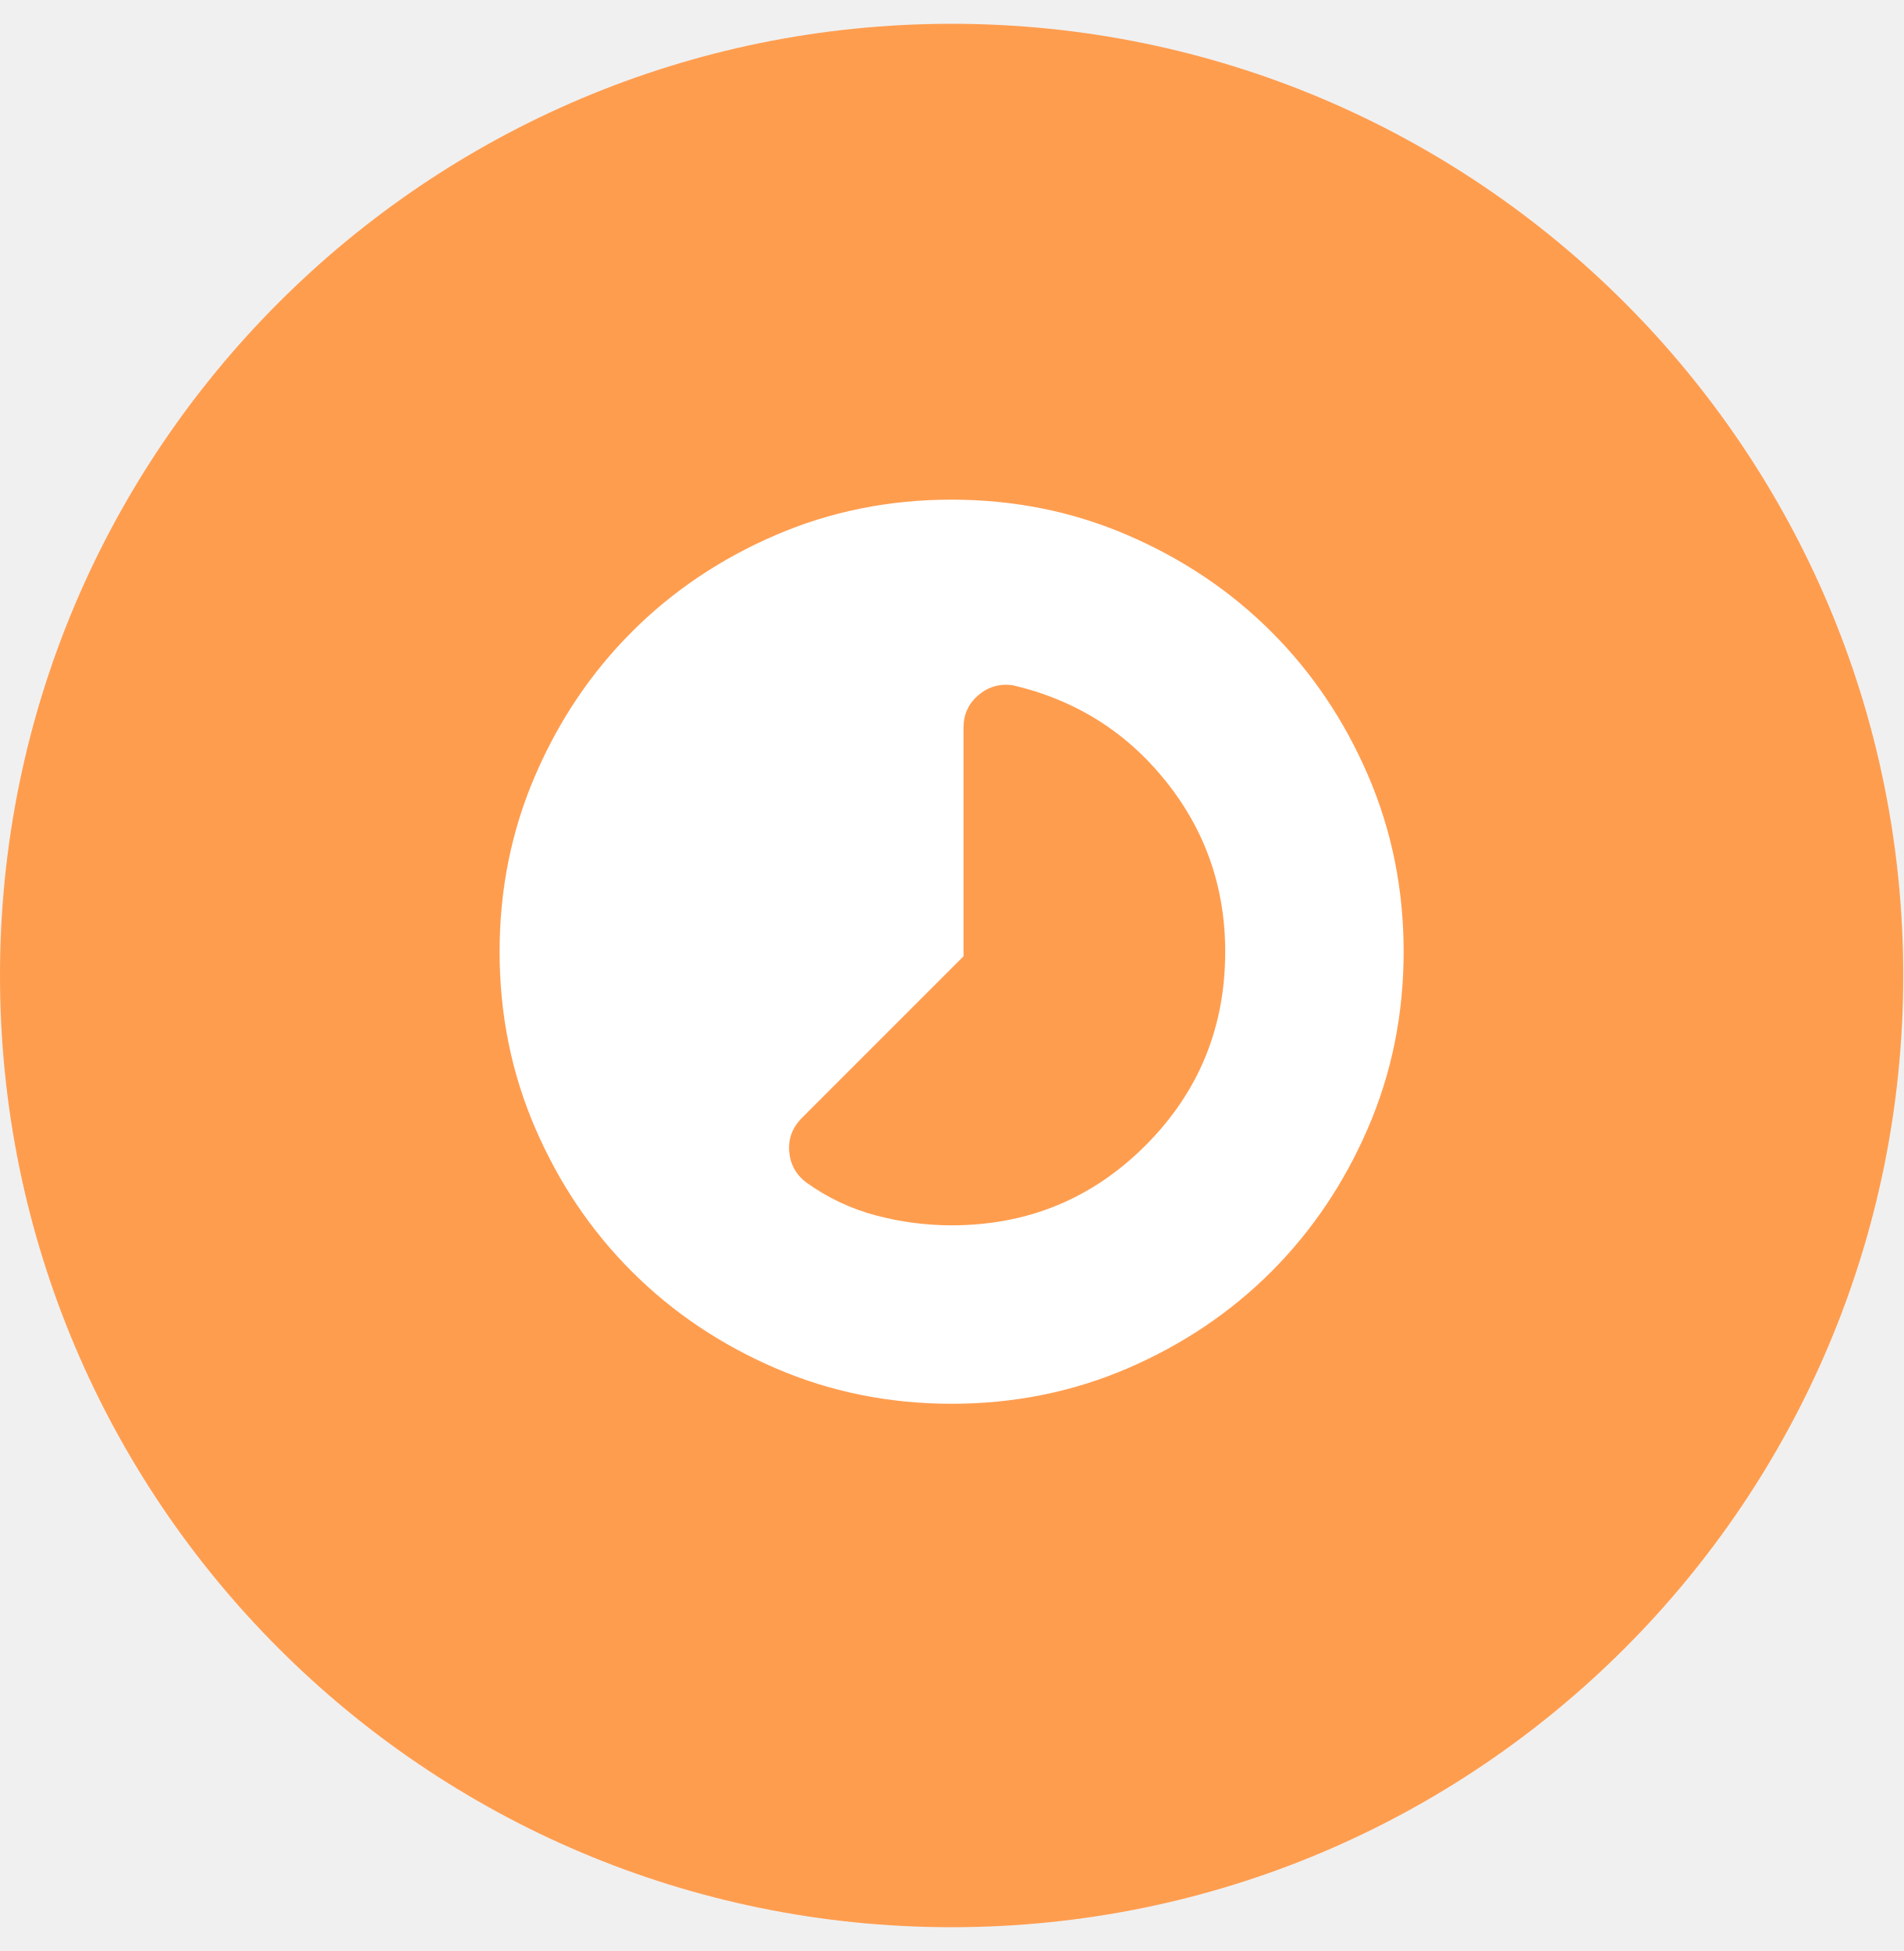
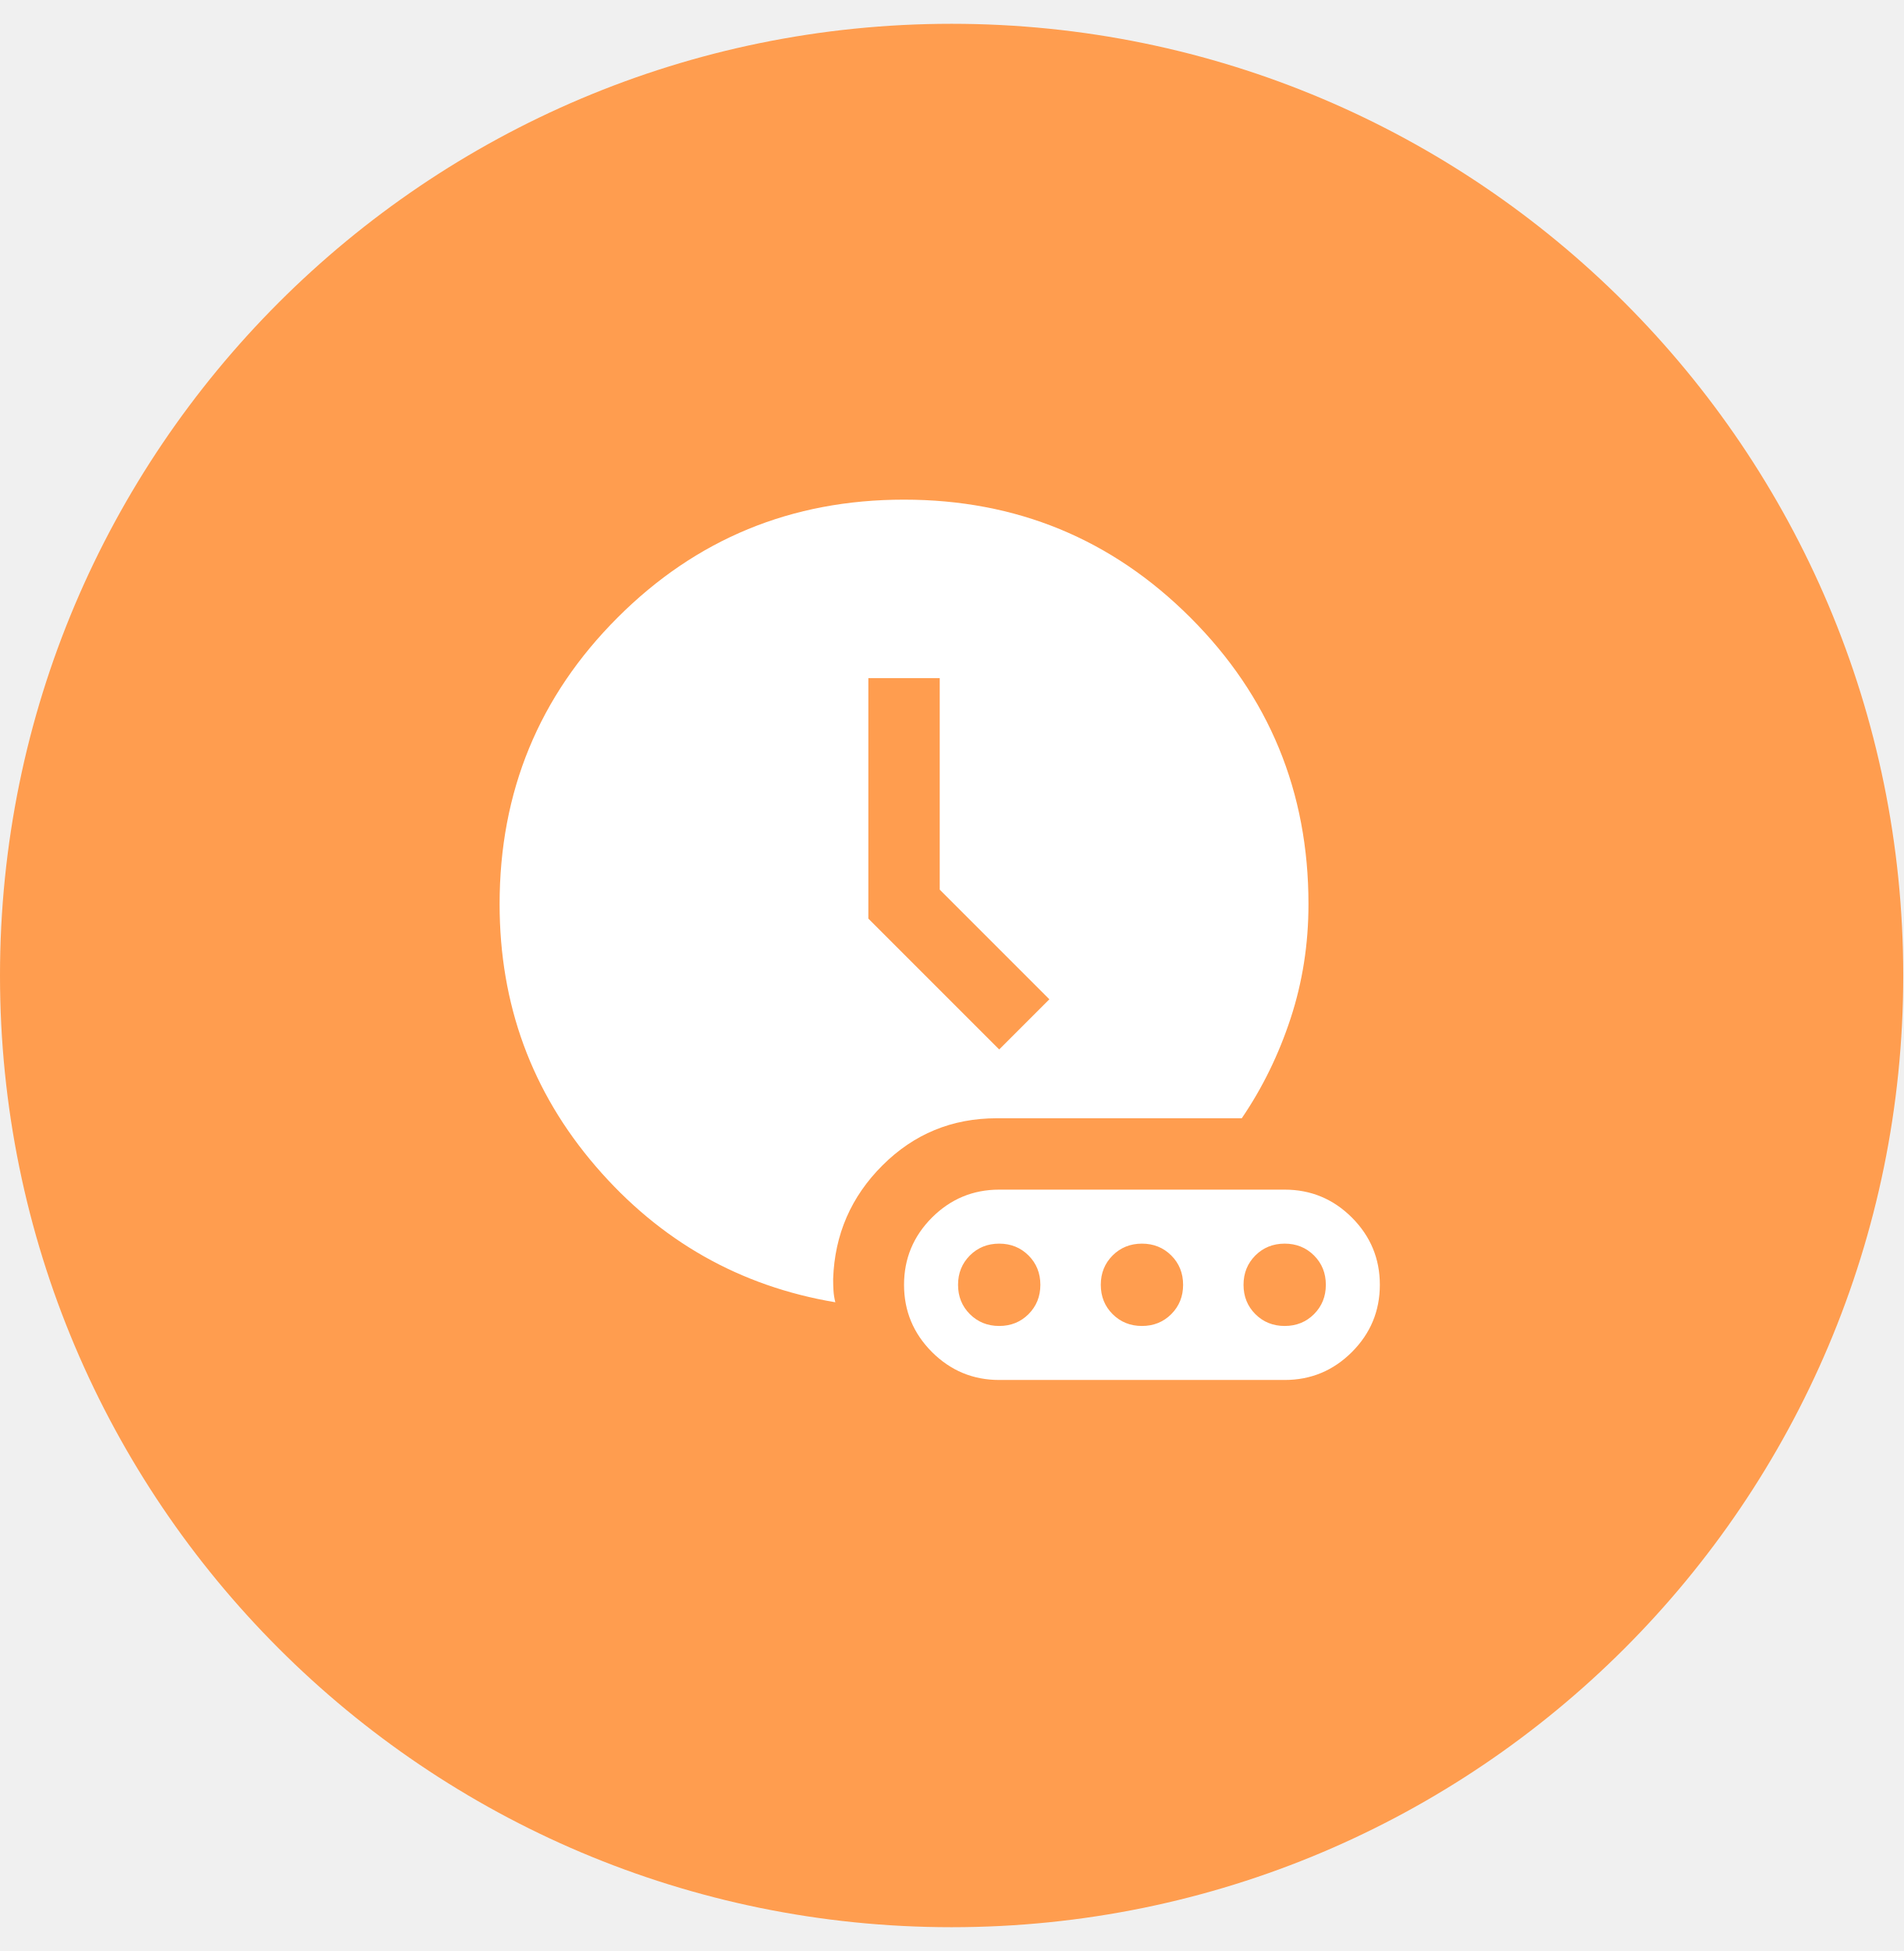
<svg xmlns="http://www.w3.org/2000/svg" width="40" height="41" viewBox="0 0 40 41" fill="none">
  <circle cx="20" cy="20.5" r="20" fill="#FF9D4F" />
-   <path d="M20 25.75C21.597 25.75 22.955 25.191 24.073 24.073C25.191 22.955 25.75 21.597 25.75 20C25.75 18.646 25.332 17.45 24.497 16.411C23.662 15.371 22.587 14.701 21.273 14.398C20.999 14.365 20.76 14.437 20.556 14.614C20.352 14.792 20.25 15.018 20.25 15.292V20.096L16.858 23.488C16.654 23.692 16.564 23.93 16.587 24.201C16.61 24.472 16.731 24.69 16.952 24.854C17.397 25.173 17.881 25.402 18.405 25.541C18.929 25.68 19.461 25.75 20 25.75ZM20.002 29.5C18.688 29.5 17.453 29.251 16.297 28.752C15.14 28.253 14.135 27.576 13.28 26.722C12.424 25.867 11.747 24.862 11.248 23.706C10.749 22.55 10.5 21.316 10.5 20.002C10.5 18.688 10.749 17.453 11.248 16.297C11.747 15.14 12.423 14.135 13.278 13.28C14.133 12.424 15.138 11.747 16.294 11.248C17.45 10.749 18.684 10.5 19.998 10.5C21.312 10.5 22.547 10.749 23.703 11.248C24.86 11.747 25.865 12.423 26.721 13.278C27.576 14.133 28.253 15.138 28.752 16.294C29.25 17.45 29.5 18.684 29.5 19.998C29.5 21.312 29.251 22.547 28.752 23.703C28.253 24.86 27.576 25.865 26.722 26.721C25.867 27.576 24.862 28.253 23.706 28.752C22.55 29.25 21.316 29.5 20.002 29.5Z" fill="white" />
+   <path d="M17.556 27.367C15.548 27.03 13.87 26.078 12.522 24.512C11.174 22.946 10.5 21.109 10.5 19C10.5 16.639 11.326 14.632 12.979 12.979C14.631 11.326 16.637 10.5 18.998 10.5C21.358 10.5 23.365 11.326 25.019 12.979C26.673 14.632 27.5 16.639 27.5 19C27.5 19.838 27.375 20.639 27.125 21.4C26.875 22.162 26.533 22.862 26.098 23.5H20.95C20.01 23.5 19.21 23.829 18.549 24.488C17.888 25.146 17.542 25.942 17.51 26.875C17.51 26.957 17.512 27.039 17.517 27.121C17.522 27.203 17.535 27.285 17.556 27.367ZM21 22.054L22.054 21L19.75 18.696V14.25H18.25V19.304L21 22.054ZM21 29H27C27.55 29 28.021 28.804 28.413 28.413C28.804 28.021 29 27.55 29 27C29 26.45 28.804 25.979 28.413 25.587C28.021 25.196 27.55 25 27 25H21C20.45 25 19.979 25.196 19.587 25.587C19.196 25.979 19 26.45 19 27C19 27.55 19.196 28.021 19.587 28.413C19.979 28.804 20.45 29 21 29ZM21 27.865C20.755 27.865 20.55 27.782 20.384 27.617C20.218 27.451 20.135 27.245 20.135 27C20.135 26.755 20.218 26.55 20.383 26.384C20.549 26.218 20.755 26.135 21 26.135C21.245 26.135 21.45 26.218 21.616 26.383C21.782 26.549 21.865 26.755 21.865 27C21.865 27.245 21.782 27.45 21.617 27.616C21.451 27.782 21.245 27.865 21 27.865ZM24 27.865C23.755 27.865 23.55 27.782 23.384 27.617C23.218 27.451 23.135 27.245 23.135 27C23.135 26.755 23.218 26.55 23.383 26.384C23.549 26.218 23.755 26.135 24 26.135C24.245 26.135 24.45 26.218 24.616 26.383C24.782 26.549 24.865 26.755 24.865 27C24.865 27.245 24.782 27.45 24.617 27.616C24.451 27.782 24.245 27.865 24 27.865ZM27 27.865C26.755 27.865 26.55 27.782 26.384 27.617C26.218 27.451 26.135 27.245 26.135 27C26.135 26.755 26.218 26.55 26.383 26.384C26.549 26.218 26.755 26.135 27 26.135C27.245 26.135 27.45 26.218 27.616 26.383C27.782 26.549 27.865 26.755 27.865 27C27.865 27.245 27.782 27.45 27.617 27.616C27.451 27.782 27.245 27.865 27 27.865Z" fill="white" />
</svg>
